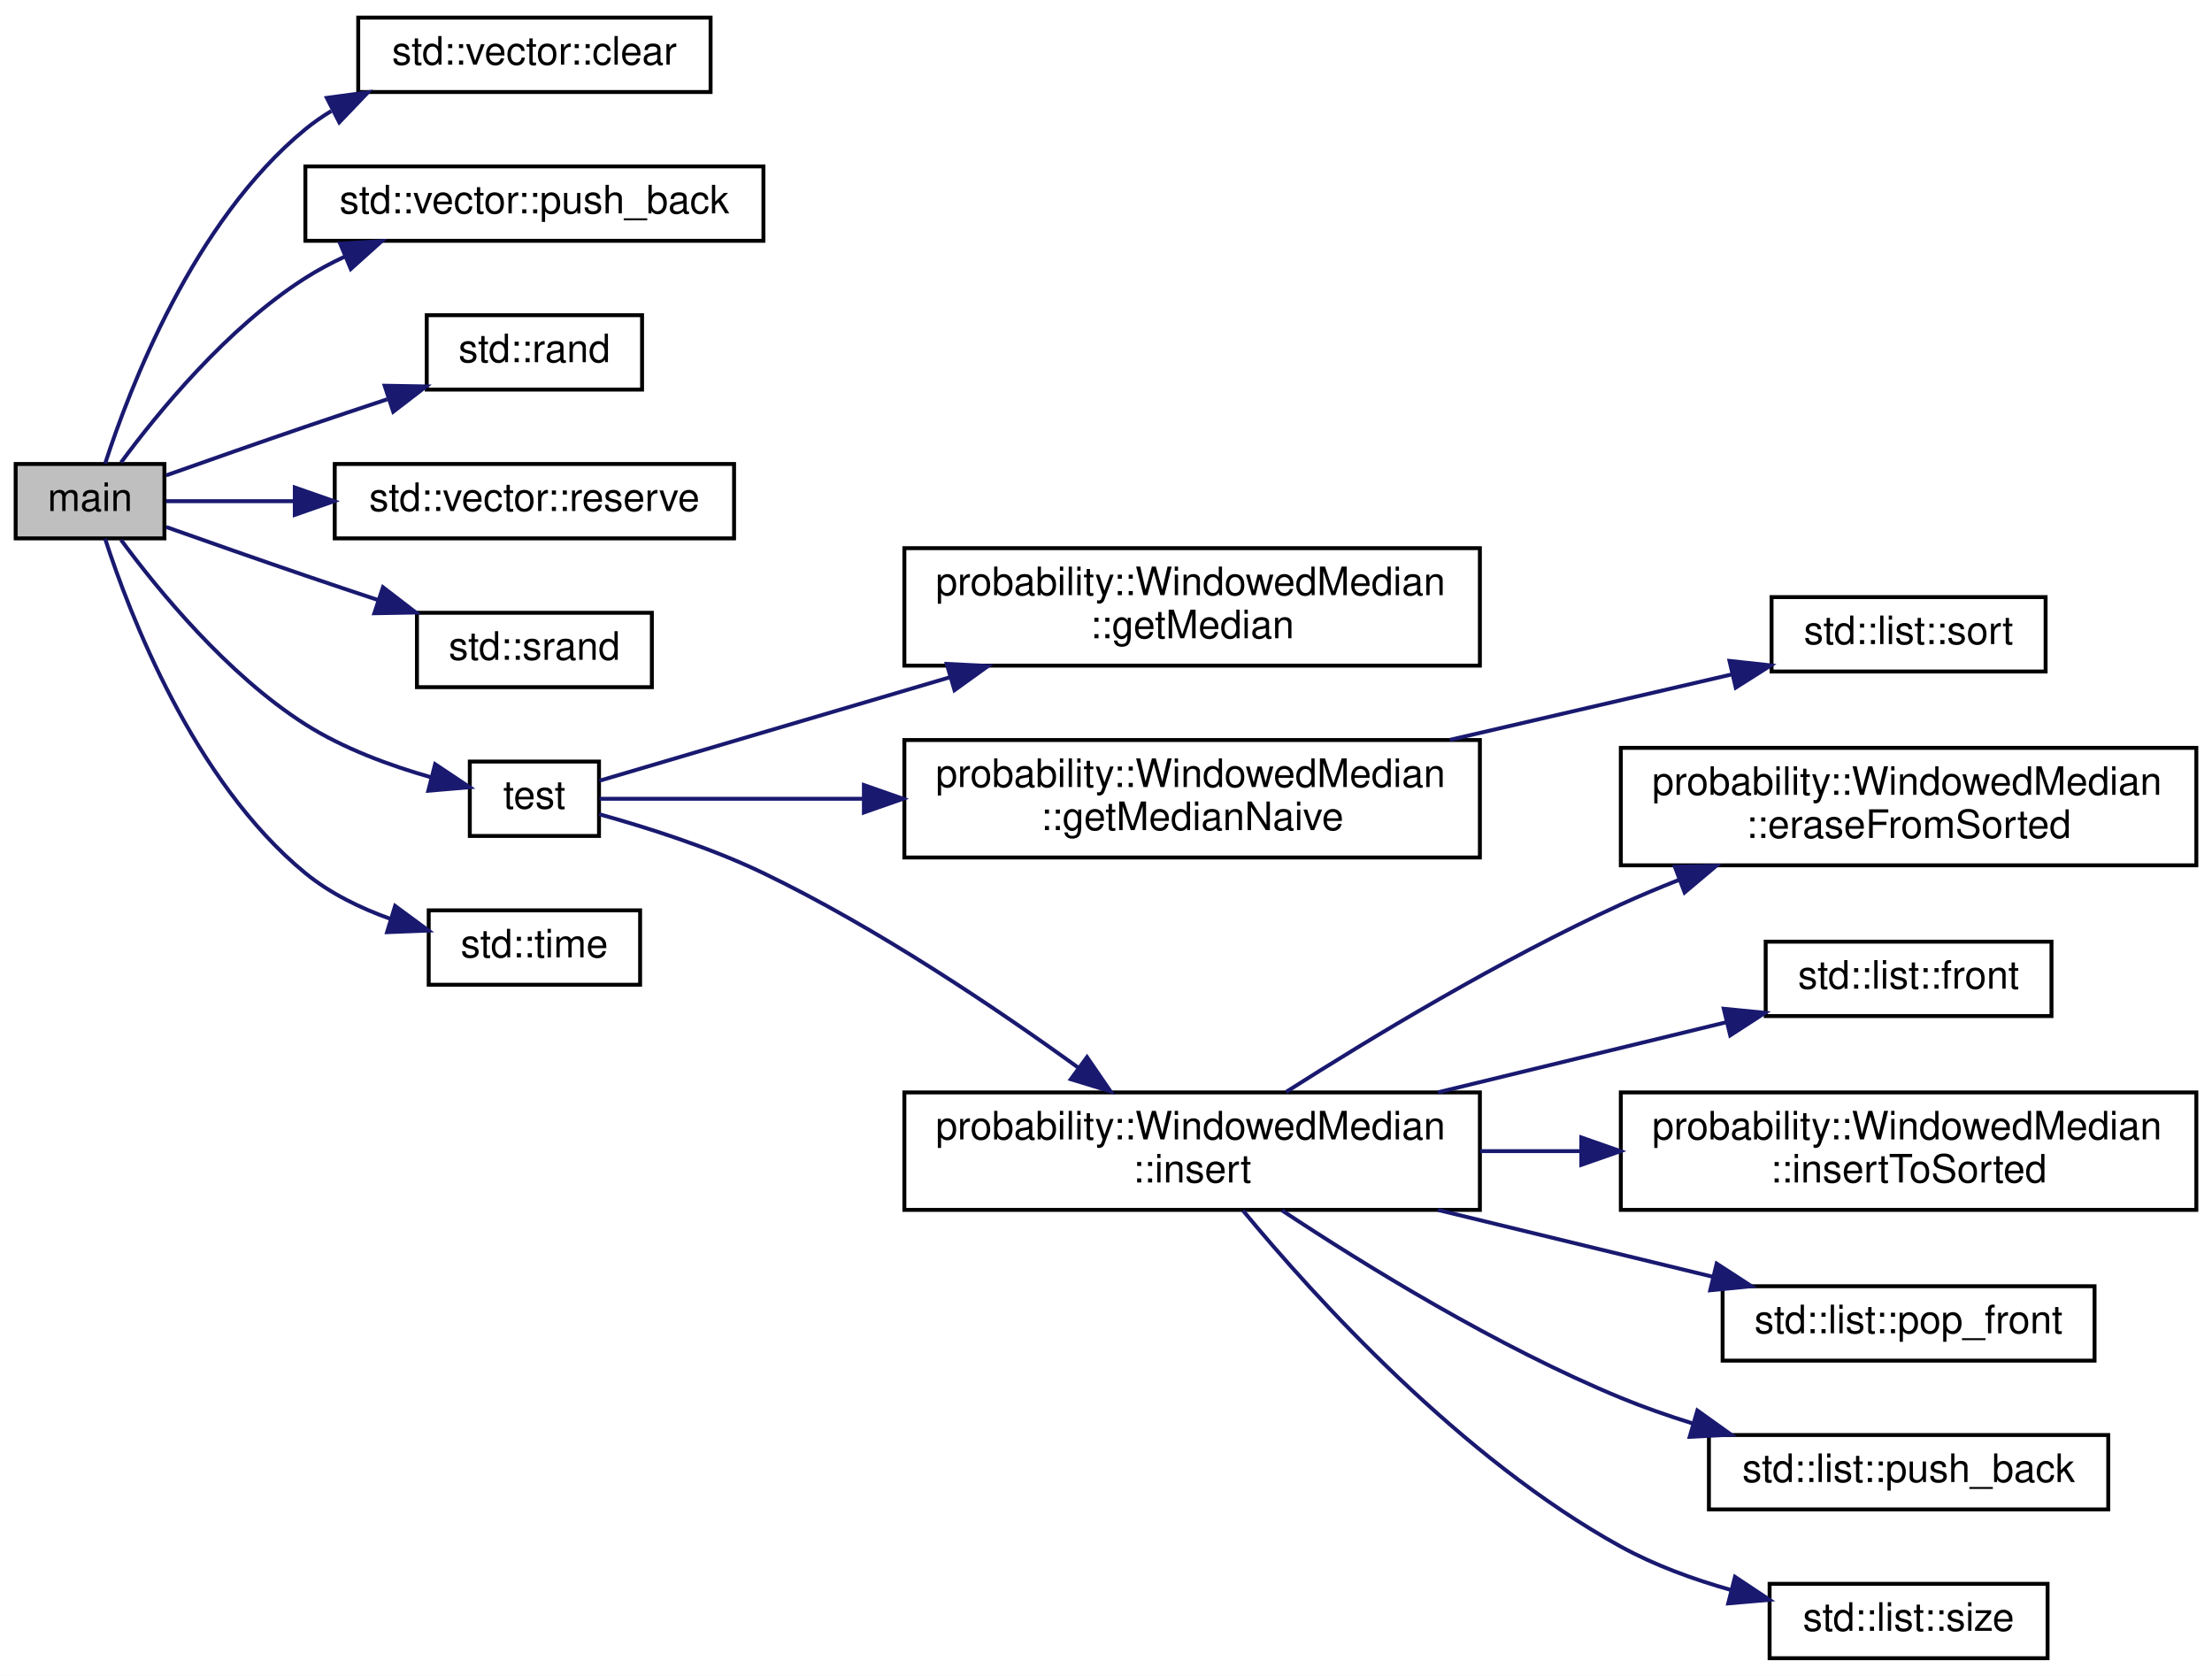
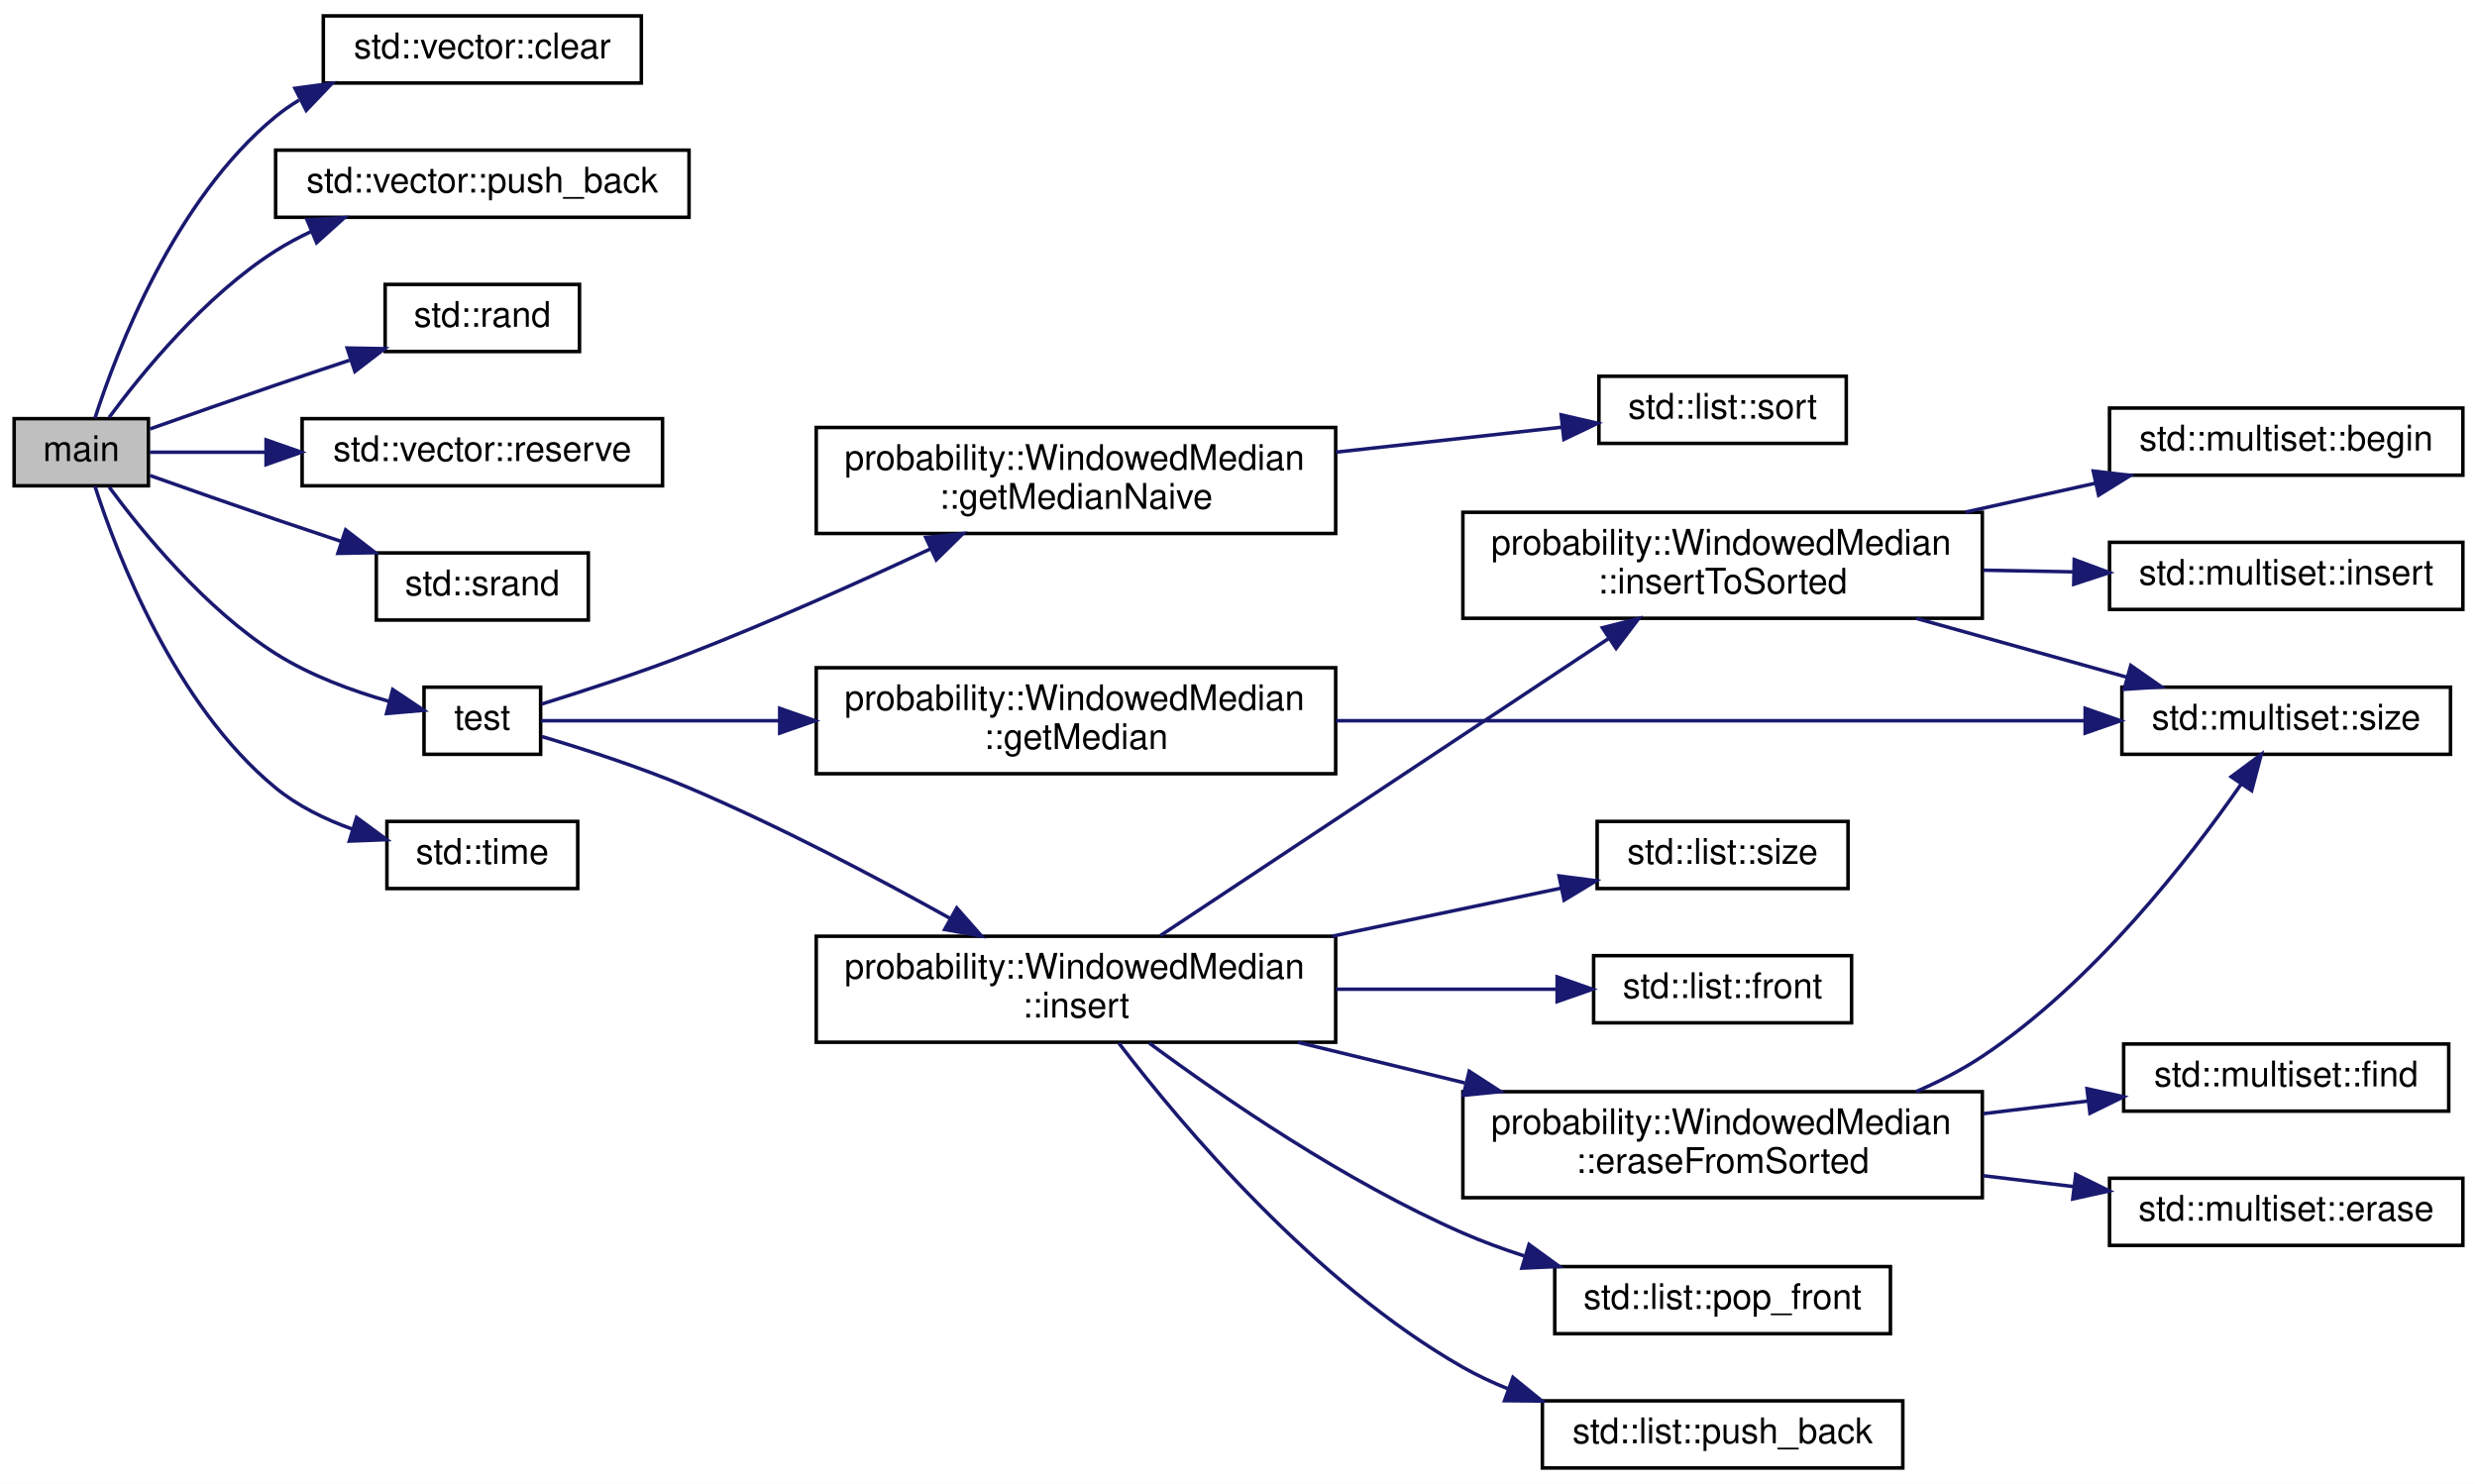
- <svg xmlns="http://www.w3.org/2000/svg" xmlns:xlink="http://www.w3.org/1999/xlink" width="565pt" height="428pt" viewBox="0.00 0.00 565.00 428.00">
-   <g id="graph0" class="graph" transform="scale(1 1) rotate(0) translate(4 424)">
-     <polygon fill="white" stroke="transparent" points="-4,4 -4,-424 561,-424 561,4 -4,4" />
+ <svg xmlns="http://www.w3.org/2000/svg" xmlns:xlink="http://www.w3.org/1999/xlink" width="701pt" height="420pt" viewBox="0.00 0.00 701.00 420.00">
+   <g id="graph0" class="graph" transform="scale(1 1) rotate(0) translate(4 416)">
+     <polygon fill="white" stroke="transparent" points="-4,4 -4,-416 697,-416 697,4 -4,4" />
    <g id="node1" class="node">
      <g id="a_node1">
        <a xlink:title="Main function.">
-           <polygon fill="#bfbfbf" stroke="black" points="0,-286.5 0,-305.5 38,-305.5 38,-286.5 0,-286.5" />
-           <text text-anchor="middle" x="19" y="-293.5" font-family="Helvetica,sans-Serif" font-size="10.00">main</text>
+           <polygon fill="#bfbfbf" stroke="black" points="0,-278.5 0,-297.5 38,-297.5 38,-278.5 0,-278.5" />
+           <text text-anchor="middle" x="19" y="-285.5" font-family="Helvetica,sans-Serif" font-size="10.00">main</text>
        </a>
      </g>
    </g>
    <g id="node2" class="node">
      <g id="a_node2">
        <a target="_blank" xlink:href="http://en.cppreference.com/w/cpp/container/vector/clear.html#" xlink:title=" ">
-           <polygon fill="white" stroke="black" points="87.5,-400.5 87.5,-419.5 177.5,-419.5 177.5,-400.5 87.5,-400.5" />
-           <text text-anchor="middle" x="132.5" y="-407.5" font-family="Helvetica,sans-Serif" font-size="10.00">std::vector::clear</text>
+           <polygon fill="white" stroke="black" points="87.5,-392.5 87.5,-411.5 177.5,-411.5 177.5,-392.5 87.5,-392.5" />
+           <text text-anchor="middle" x="132.5" y="-399.5" font-family="Helvetica,sans-Serif" font-size="10.00">std::vector::clear</text>
        </a>
      </g>
    </g>
    <g id="edge1" class="edge">
-       <path fill="none" stroke="midnightblue" d="M22.86,-305.62C29.03,-324.7 45.39,-367.55 74,-391 76.06,-392.69 78.28,-394.23 80.61,-395.64" />
-       <polygon fill="midnightblue" stroke="midnightblue" points="79.48,-399 89.98,-400.42 82.66,-392.76 79.48,-399" />
+       <path fill="none" stroke="midnightblue" d="M22.86,-297.62C29.03,-316.7 45.39,-359.55 74,-383 76.06,-384.69 78.28,-386.23 80.61,-387.64" />
+       <polygon fill="midnightblue" stroke="midnightblue" points="79.48,-391 89.98,-392.42 82.66,-384.76 79.48,-391" />
    </g>
    <g id="node3" class="node">
      <g id="a_node3">
        <a target="_blank" xlink:href="http://en.cppreference.com/w/cpp/container/vector/push_back.html#" xlink:title=" ">
-           <polygon fill="white" stroke="black" points="74,-362.5 74,-381.5 191,-381.5 191,-362.5 74,-362.5" />
-           <text text-anchor="middle" x="132.5" y="-369.5" font-family="Helvetica,sans-Serif" font-size="10.00">std::vector::push_back</text>
+           <polygon fill="white" stroke="black" points="74,-354.5 74,-373.5 191,-373.5 191,-354.5 74,-354.5" />
+           <text text-anchor="middle" x="132.5" y="-361.5" font-family="Helvetica,sans-Serif" font-size="10.00">std::vector::push_back</text>
        </a>
      </g>
    </g>
    <g id="edge2" class="edge">
-       <path fill="none" stroke="midnightblue" d="M26.91,-305.88C36.23,-318.52 53.98,-340.28 74,-353 77.16,-355.01 80.55,-356.82 84.05,-358.46" />
-       <polygon fill="midnightblue" stroke="midnightblue" points="82.9,-361.77 93.48,-362.4 85.6,-355.31 82.9,-361.77" />
+       <path fill="none" stroke="midnightblue" d="M26.91,-297.88C36.23,-310.52 53.98,-332.28 74,-345 77.16,-347.01 80.55,-348.82 84.05,-350.46" />
+       <polygon fill="midnightblue" stroke="midnightblue" points="82.9,-353.77 93.48,-354.4 85.6,-347.31 82.9,-353.77" />
    </g>
    <g id="node4" class="node">
      <g id="a_node4">
        <a target="_blank" xlink:href="http://en.cppreference.com/w/cpp/numeric/random/rand.html#" xlink:title=" ">
-           <polygon fill="white" stroke="black" points="105,-324.5 105,-343.5 160,-343.5 160,-324.5 105,-324.5" />
-           <text text-anchor="middle" x="132.5" y="-331.5" font-family="Helvetica,sans-Serif" font-size="10.00">std::rand</text>
+           <polygon fill="white" stroke="black" points="105,-316.5 105,-335.5 160,-335.5 160,-316.5 105,-316.5" />
+           <text text-anchor="middle" x="132.5" y="-323.5" font-family="Helvetica,sans-Serif" font-size="10.00">std::rand</text>
        </a>
      </g>
    </g>
    <g id="edge3" class="edge">
-       <path fill="none" stroke="midnightblue" d="M38.46,-302.6C48.88,-306.29 62.15,-310.96 74,-315 80.75,-317.3 87.97,-319.72 94.92,-322.03" />
-       <polygon fill="midnightblue" stroke="midnightblue" points="94.25,-325.49 104.84,-325.31 96.44,-318.85 94.25,-325.49" />
+       <path fill="none" stroke="midnightblue" d="M38.46,-294.6C48.88,-298.29 62.15,-302.96 74,-307 80.75,-309.3 87.97,-311.72 94.92,-314.03" />
+       <polygon fill="midnightblue" stroke="midnightblue" points="94.25,-317.49 104.84,-317.31 96.44,-310.85 94.25,-317.49" />
    </g>
    <g id="node5" class="node">
      <g id="a_node5">
        <a target="_blank" xlink:href="http://en.cppreference.com/w/cpp/container/vector/reserve.html#" xlink:title=" ">
-           <polygon fill="white" stroke="black" points="81.5,-286.5 81.5,-305.5 183.5,-305.5 183.5,-286.5 81.5,-286.5" />
-           <text text-anchor="middle" x="132.5" y="-293.5" font-family="Helvetica,sans-Serif" font-size="10.00">std::vector::reserve</text>
+           <polygon fill="white" stroke="black" points="81.5,-278.5 81.5,-297.5 183.5,-297.5 183.5,-278.5 81.5,-278.5" />
+           <text text-anchor="middle" x="132.5" y="-285.5" font-family="Helvetica,sans-Serif" font-size="10.00">std::vector::reserve</text>
        </a>
      </g>
    </g>
    <g id="edge4" class="edge">
-       <path fill="none" stroke="midnightblue" d="M38.41,-296C47.59,-296 59.28,-296 71.24,-296" />
-       <polygon fill="midnightblue" stroke="midnightblue" points="71.3,-299.5 81.3,-296 71.3,-292.5 71.3,-299.5" />
+       <path fill="none" stroke="midnightblue" d="M38.41,-288C47.59,-288 59.28,-288 71.24,-288" />
+       <polygon fill="midnightblue" stroke="midnightblue" points="71.3,-291.5 81.3,-288 71.3,-284.5 71.3,-291.5" />
    </g>
    <g id="node6" class="node">
      <g id="a_node6">
        <a target="_blank" xlink:href="http://en.cppreference.com/w/cpp/numeric/random/srand.html#" xlink:title=" ">
-           <polygon fill="white" stroke="black" points="102.5,-248.5 102.5,-267.5 162.5,-267.5 162.5,-248.5 102.5,-248.5" />
-           <text text-anchor="middle" x="132.5" y="-255.5" font-family="Helvetica,sans-Serif" font-size="10.00">std::srand</text>
+           <polygon fill="white" stroke="black" points="102.5,-240.5 102.5,-259.5 162.5,-259.5 162.5,-240.5 102.5,-240.5" />
+           <text text-anchor="middle" x="132.5" y="-247.5" font-family="Helvetica,sans-Serif" font-size="10.00">std::srand</text>
        </a>
      </g>
    </g>
    <g id="edge5" class="edge">
-       <path fill="none" stroke="midnightblue" d="M38.46,-289.4C48.88,-285.71 62.15,-281.04 74,-277 80.01,-274.95 86.38,-272.81 92.61,-270.74" />
-       <polygon fill="midnightblue" stroke="midnightblue" points="93.82,-274.02 102.21,-267.56 91.62,-267.38 93.82,-274.02" />
+       <path fill="none" stroke="midnightblue" d="M38.46,-281.4C48.88,-277.71 62.15,-273.04 74,-269 80.01,-266.95 86.38,-264.81 92.61,-262.74" />
+       <polygon fill="midnightblue" stroke="midnightblue" points="93.82,-266.02 102.21,-259.56 91.62,-259.38 93.82,-266.02" />
    </g>
    <g id="node7" class="node">
      <g id="a_node7">
        <a xlink:href="../../d1/ded/windowed__median_8cpp.html#a6dc652a36ea42ba262c4e4236e3e6601" target="_top" xlink:title="A testing function.">
-           <polygon fill="white" stroke="black" points="116,-210.5 116,-229.5 149,-229.5 149,-210.5 116,-210.5" />
-           <text text-anchor="middle" x="132.5" y="-217.5" font-family="Helvetica,sans-Serif" font-size="10.00">test</text>
+           <polygon fill="white" stroke="black" points="116,-202.5 116,-221.5 149,-221.5 149,-202.5 116,-202.5" />
+           <text text-anchor="middle" x="132.5" y="-209.5" font-family="Helvetica,sans-Serif" font-size="10.00">test</text>
        </a>
      </g>
    </g>
    <g id="edge6" class="edge">
-       <path fill="none" stroke="midnightblue" d="M26.91,-286.12C36.23,-273.48 53.98,-251.72 74,-239 83.72,-232.83 95.64,-228.46 106.11,-225.48" />
-       <polygon fill="midnightblue" stroke="midnightblue" points="107.14,-228.83 115.95,-222.95 105.4,-222.05 107.14,-228.83" />
-     </g>
-     <g id="node18" class="node">
-       <g id="a_node18">
+       <path fill="none" stroke="midnightblue" d="M26.91,-278.12C36.23,-265.48 53.98,-243.72 74,-231 83.72,-224.83 95.64,-220.46 106.11,-217.48" />
+       <polygon fill="midnightblue" stroke="midnightblue" points="107.14,-220.83 115.95,-214.95 105.4,-214.05 107.14,-220.83" />
+     </g>
+     <g id="node23" class="node">
+       <g id="a_node23">
        <a target="_blank" xlink:href="http://en.cppreference.com/w/cpp/chrono/c/time.html#" xlink:title=" ">
-           <polygon fill="white" stroke="black" points="105.5,-172.5 105.5,-191.5 159.5,-191.5 159.5,-172.5 105.5,-172.5" />
-           <text text-anchor="middle" x="132.5" y="-179.5" font-family="Helvetica,sans-Serif" font-size="10.00">std::time</text>
-         </a>
-       </g>
-     </g>
-     <g id="edge17" class="edge">
-       <path fill="none" stroke="midnightblue" d="M22.86,-286.38C29.03,-267.3 45.39,-224.45 74,-201 80.29,-195.85 88.03,-192.07 95.76,-189.31" />
-       <polygon fill="midnightblue" stroke="midnightblue" points="96.92,-192.62 105.45,-186.34 94.87,-185.93 96.92,-192.62" />
+           <polygon fill="white" stroke="black" points="105.5,-164.5 105.5,-183.5 159.5,-183.5 159.5,-164.5 105.5,-164.5" />
+           <text text-anchor="middle" x="132.5" y="-171.5" font-family="Helvetica,sans-Serif" font-size="10.00">std::time</text>
+         </a>
+       </g>
+     </g>
+     <g id="edge24" class="edge">
+       <path fill="none" stroke="midnightblue" d="M22.86,-278.38C29.03,-259.3 45.39,-216.45 74,-193 80.29,-187.85 88.03,-184.07 95.76,-181.31" />
+       <polygon fill="midnightblue" stroke="midnightblue" points="96.92,-184.62 105.45,-178.34 94.87,-177.93 96.92,-184.62" />
    </g>
    <g id="node8" class="node">
      <g id="a_node8">
        <a xlink:href="../../d6/dda/classprobability_1_1_windowed_median.html#af844e90e60c73379faa40cdfecf911be" target="_top" xlink:title="Gets the median of the values in the sliding window.">
-           <polygon fill="white" stroke="black" points="227,-254 227,-284 374,-284 374,-254 227,-254" />
-           <text text-anchor="start" x="235" y="-272" font-family="Helvetica,sans-Serif" font-size="10.00">probability::WindowedMedian</text>
-           <text text-anchor="middle" x="300.5" y="-261" font-family="Helvetica,sans-Serif" font-size="10.00">::getMedian</text>
+           <polygon fill="white" stroke="black" points="227,-197 227,-227 374,-227 374,-197 227,-197" />
+           <text text-anchor="start" x="235" y="-215" font-family="Helvetica,sans-Serif" font-size="10.00">probability::WindowedMedian</text>
+           <text text-anchor="middle" x="300.5" y="-204" font-family="Helvetica,sans-Serif" font-size="10.00">::getMedian</text>
        </a>
      </g>
    </g>
    <g id="edge7" class="edge">
-       <path fill="none" stroke="midnightblue" d="M149.12,-224.61C169.52,-230.63 206.45,-241.53 238.6,-251.02" />
-       <polygon fill="midnightblue" stroke="midnightblue" points="237.82,-254.44 248.4,-253.92 239.8,-247.73 237.82,-254.44" />
+       <path fill="none" stroke="midnightblue" d="M149.12,-212C164.93,-212 190.68,-212 216.43,-212" />
+       <polygon fill="midnightblue" stroke="midnightblue" points="216.66,-215.5 226.66,-212 216.66,-208.5 216.66,-215.5" />
+     </g>
+     <g id="node10" class="node">
+       <g id="a_node10">
+         <a xlink:href="../../d6/dda/classprobability_1_1_windowed_median.html#a572eec9183bdbe921ccfbeb14fd0c088" target="_top" xlink:title="A naive and inefficient method to obtain the median of the sliding window. Used for testing!">
+           <polygon fill="white" stroke="black" points="227,-265 227,-295 374,-295 374,-265 227,-265" />
+           <text text-anchor="start" x="235" y="-283" font-family="Helvetica,sans-Serif" font-size="10.00">probability::WindowedMedian</text>
+           <text text-anchor="middle" x="300.5" y="-272" font-family="Helvetica,sans-Serif" font-size="10.00">::getMedianNaive</text>
+         </a>
+       </g>
+     </g>
+     <g id="edge9" class="edge">
+       <path fill="none" stroke="midnightblue" d="M149.28,-216.72C160.92,-220.33 177.09,-225.58 191,-231 213.94,-239.94 239.03,-251.17 259.29,-260.63" />
+       <polygon fill="midnightblue" stroke="midnightblue" points="257.99,-263.88 268.53,-264.97 260.97,-257.55 257.99,-263.88" />
+     </g>
+     <g id="node12" class="node">
+       <g id="a_node12">
+         <a xlink:href="../../d6/dda/classprobability_1_1_windowed_median.html#a8c7c36df20a05b0533a4e65646a178b3" target="_top" xlink:title="Insert a new value to the stream.">
+           <polygon fill="white" stroke="black" points="227,-121 227,-151 374,-151 374,-121 227,-121" />
+           <text text-anchor="start" x="235" y="-139" font-family="Helvetica,sans-Serif" font-size="10.00">probability::WindowedMedian</text>
+           <text text-anchor="middle" x="300.5" y="-128" font-family="Helvetica,sans-Serif" font-size="10.00">::insert</text>
+         </a>
+       </g>
+     </g>
+     <g id="edge11" class="edge">
+       <path fill="none" stroke="midnightblue" d="M149.38,-207.52C161.07,-204.04 177.26,-198.83 191,-193 216.42,-182.21 243.96,-167.71 264.93,-156.03" />
+       <polygon fill="midnightblue" stroke="midnightblue" points="266.77,-159.01 273.78,-151.06 263.34,-152.91 266.77,-159.01" />
    </g>
    <g id="node9" class="node">
      <g id="a_node9">
-         <a xlink:href="../../d6/dda/classprobability_1_1_windowed_median.html#a572eec9183bdbe921ccfbeb14fd0c088" target="_top" xlink:title="A naive and inefficient method to obtain the median of the sliding window. Used for testing!">
-           <polygon fill="white" stroke="black" points="227,-205 227,-235 374,-235 374,-205 227,-205" />
-           <text text-anchor="start" x="235" y="-223" font-family="Helvetica,sans-Serif" font-size="10.00">probability::WindowedMedian</text>
-           <text text-anchor="middle" x="300.5" y="-212" font-family="Helvetica,sans-Serif" font-size="10.00">::getMedianNaive</text>
+         <a target="_blank" xlink:href="http://en.cppreference.com/w/cpp/container/multiset/size.html#" xlink:title=" ">
+           <polygon fill="white" stroke="black" points="596.5,-202.5 596.5,-221.5 689.5,-221.5 689.5,-202.5 596.5,-202.5" />
+           <text text-anchor="middle" x="643" y="-209.5" font-family="Helvetica,sans-Serif" font-size="10.00">std::multiset::size</text>
        </a>
      </g>
    </g>
    <g id="edge8" class="edge">
-       <path fill="none" stroke="midnightblue" d="M149.12,-220C164.93,-220 190.68,-220 216.43,-220" />
-       <polygon fill="midnightblue" stroke="midnightblue" points="216.66,-223.5 226.66,-220 216.66,-216.5 216.66,-223.5" />
+       <path fill="none" stroke="midnightblue" d="M374.13,-212C437.51,-212 528.16,-212 586.05,-212" />
+       <polygon fill="midnightblue" stroke="midnightblue" points="586.11,-215.5 596.11,-212 586.11,-208.5 586.11,-215.5" />
    </g>
    <g id="node11" class="node">
      <g id="a_node11">
-         <a xlink:href="../../d6/dda/classprobability_1_1_windowed_median.html#a8c7c36df20a05b0533a4e65646a178b3" target="_top" xlink:title="Insert a new value to the stream.">
-           <polygon fill="white" stroke="black" points="227,-115 227,-145 374,-145 374,-115 227,-115" />
-           <text text-anchor="start" x="235" y="-133" font-family="Helvetica,sans-Serif" font-size="10.00">probability::WindowedMedian</text>
-           <text text-anchor="middle" x="300.5" y="-122" font-family="Helvetica,sans-Serif" font-size="10.00">::insert</text>
+         <a target="_blank" xlink:href="http://en.cppreference.com/w/cpp/container/list/sort.html#" xlink:title=" ">
+           <polygon fill="white" stroke="black" points="448.5,-290.5 448.5,-309.5 518.5,-309.5 518.5,-290.5 448.5,-290.5" />
+           <text text-anchor="middle" x="483.5" y="-297.5" font-family="Helvetica,sans-Serif" font-size="10.00">std::list::sort</text>
        </a>
      </g>
    </g>
    <g id="edge10" class="edge">
-       <path fill="none" stroke="midnightblue" d="M149.06,-216.05C160.87,-212.77 177.36,-207.58 191,-201 219.87,-187.08 250.19,-166.68 271.42,-151.32" />
-       <polygon fill="midnightblue" stroke="midnightblue" points="273.65,-154.02 279.64,-145.28 269.51,-148.37 273.65,-154.02" />
-     </g>
-     <g id="node10" class="node">
-       <g id="a_node10">
-         <a target="_blank" xlink:href="http://en.cppreference.com/w/cpp/container/list/sort.html#" xlink:title=" ">
-           <polygon fill="white" stroke="black" points="448.5,-252.5 448.5,-271.5 518.5,-271.5 518.5,-252.5 448.5,-252.5" />
-           <text text-anchor="middle" x="483.5" y="-259.5" font-family="Helvetica,sans-Serif" font-size="10.00">std::list::sort</text>
-         </a>
-       </g>
-     </g>
-     <g id="edge9" class="edge">
-       <path fill="none" stroke="midnightblue" d="M366.33,-235.04C390.24,-240.59 416.75,-246.74 438.4,-251.77" />
-       <polygon fill="midnightblue" stroke="midnightblue" points="437.76,-255.21 448.3,-254.06 439.35,-248.39 437.76,-255.21" />
-     </g>
-     <g id="node12" class="node">
-       <g id="a_node12">
-         <a xlink:href="../../d6/dda/classprobability_1_1_windowed_median.html#ac1fa194c35fe54e7913185b8df5de097" target="_top" xlink:title="Erases a value from a sorted multi-value BST.">
-           <polygon fill="white" stroke="black" points="410,-203 410,-233 557,-233 557,-203 410,-203" />
-           <text text-anchor="start" x="418" y="-221" font-family="Helvetica,sans-Serif" font-size="10.00">probability::WindowedMedian</text>
-           <text text-anchor="middle" x="483.5" y="-210" font-family="Helvetica,sans-Serif" font-size="10.00">::eraseFromSorted</text>
-         </a>
-       </g>
-     </g>
-     <g id="edge11" class="edge">
-       <path fill="none" stroke="midnightblue" d="M324.5,-145.12C346,-158.82 379.3,-178.95 410,-193 414.72,-195.16 419.69,-197.24 424.71,-199.22" />
-       <polygon fill="midnightblue" stroke="midnightblue" points="423.81,-202.62 434.4,-202.89 426.29,-196.07 423.81,-202.62" />
+       <path fill="none" stroke="midnightblue" d="M374.08,-288.02C395.75,-290.41 418.86,-292.97 438.14,-295.1" />
+       <polygon fill="midnightblue" stroke="midnightblue" points="437.82,-298.58 448.14,-296.2 438.59,-291.63 437.82,-298.58" />
    </g>
    <g id="node13" class="node">
      <g id="a_node13">
+         <a xlink:href="../../d6/dda/classprobability_1_1_windowed_median.html#ac1fa194c35fe54e7913185b8df5de097" target="_top" xlink:title="Erases a value from a sorted multi-value BST.">
+           <polygon fill="white" stroke="black" points="410,-77 410,-107 557,-107 557,-77 410,-77" />
+           <text text-anchor="start" x="418" y="-95" font-family="Helvetica,sans-Serif" font-size="10.00">probability::WindowedMedian</text>
+           <text text-anchor="middle" x="483.5" y="-84" font-family="Helvetica,sans-Serif" font-size="10.00">::eraseFromSorted</text>
+         </a>
+       </g>
+     </g>
+     <g id="edge12" class="edge">
+       <path fill="none" stroke="midnightblue" d="M363.28,-120.98C378.49,-117.28 394.9,-113.29 410.54,-109.49" />
+       <polygon fill="midnightblue" stroke="midnightblue" points="411.8,-112.79 420.69,-107.03 410.14,-105.99 411.8,-112.79" />
+     </g>
+     <g id="node16" class="node">
+       <g id="a_node16">
        <a target="_blank" xlink:href="http://en.cppreference.com/w/cpp/container/list/front.html#" xlink:title=" ">
-           <polygon fill="white" stroke="black" points="447,-164.5 447,-183.5 520,-183.5 520,-164.5 447,-164.5" />
-           <text text-anchor="middle" x="483.5" y="-171.5" font-family="Helvetica,sans-Serif" font-size="10.00">std::list::front</text>
-         </a>
-       </g>
-     </g>
-     <g id="edge12" class="edge">
-       <path fill="none" stroke="midnightblue" d="M363.28,-145.02C387.44,-150.89 414.64,-157.5 436.95,-162.93" />
-       <polygon fill="midnightblue" stroke="midnightblue" points="436.29,-166.37 446.83,-165.33 437.94,-159.57 436.29,-166.37" />
+           <polygon fill="white" stroke="black" points="447,-126.5 447,-145.5 520,-145.5 520,-126.5 447,-126.5" />
+           <text text-anchor="middle" x="483.5" y="-133.5" font-family="Helvetica,sans-Serif" font-size="10.00">std::list::front</text>
+         </a>
+       </g>
+     </g>
+     <g id="edge16" class="edge">
+       <path fill="none" stroke="midnightblue" d="M374.08,-136C395.15,-136 417.58,-136 436.54,-136" />
+       <polygon fill="midnightblue" stroke="midnightblue" points="436.68,-139.5 446.68,-136 436.68,-132.5 436.68,-139.5" />
+     </g>
+     <g id="node17" class="node">
+       <g id="a_node17">
+         <a xlink:href="../../d6/dda/classprobability_1_1_windowed_median.html#a1d04e16e1c74b1f5b56aaf31d8409c4d" target="_top" xlink:title="Inserts a value to a sorted multi-value BST.">
+           <polygon fill="white" stroke="black" points="410,-241 410,-271 557,-271 557,-241 410,-241" />
+           <text text-anchor="start" x="418" y="-259" font-family="Helvetica,sans-Serif" font-size="10.00">probability::WindowedMedian</text>
+           <text text-anchor="middle" x="483.5" y="-248" font-family="Helvetica,sans-Serif" font-size="10.00">::insertToSorted</text>
+         </a>
+       </g>
+     </g>
+     <g id="edge17" class="edge">
+       <path fill="none" stroke="midnightblue" d="M324.42,-151.2C356.52,-172.48 414.96,-211.22 451.09,-235.17" />
+       <polygon fill="midnightblue" stroke="midnightblue" points="449.49,-238.32 459.76,-240.93 453.36,-232.48 449.49,-238.32" />
+     </g>
+     <g id="node20" class="node">
+       <g id="a_node20">
+         <a target="_blank" xlink:href="http://en.cppreference.com/w/cpp/container/list/pop_front.html#" xlink:title=" ">
+           <polygon fill="white" stroke="black" points="436,-38.5 436,-57.5 531,-57.5 531,-38.5 436,-38.5" />
+           <text text-anchor="middle" x="483.5" y="-45.5" font-family="Helvetica,sans-Serif" font-size="10.00">std::list::pop_front</text>
+         </a>
+       </g>
+     </g>
+     <g id="edge21" class="edge">
+       <path fill="none" stroke="midnightblue" d="M321.24,-120.77C342.21,-105.25 376.85,-81.46 410,-67 415.5,-64.6 421.37,-62.45 427.3,-60.53" />
+       <polygon fill="midnightblue" stroke="midnightblue" points="428.72,-63.76 437.29,-57.53 426.7,-57.06 428.72,-63.76" />
+     </g>
+     <g id="node21" class="node">
+       <g id="a_node21">
+         <a target="_blank" xlink:href="http://en.cppreference.com/w/cpp/container/list/push_back.html#" xlink:title=" ">
+           <polygon fill="white" stroke="black" points="432.5,-0.5 432.5,-19.5 534.5,-19.5 534.5,-0.5 432.5,-0.5" />
+           <text text-anchor="middle" x="483.5" y="-7.5" font-family="Helvetica,sans-Serif" font-size="10.00">std::list::push_back</text>
+         </a>
+       </g>
+     </g>
+     <g id="edge22" class="edge">
+       <path fill="none" stroke="midnightblue" d="M312.67,-120.7C330.56,-97.33 367.92,-52.95 410,-29 413.99,-26.73 418.25,-24.73 422.64,-22.96" />
+       <polygon fill="midnightblue" stroke="midnightblue" points="424.17,-26.13 432.4,-19.44 421.8,-19.54 424.17,-26.13" />
+     </g>
+     <g id="node22" class="node">
+       <g id="a_node22">
+         <a target="_blank" xlink:href="http://en.cppreference.com/w/cpp/container/list/size.html#" xlink:title=" ">
+           <polygon fill="white" stroke="black" points="448,-164.5 448,-183.5 519,-183.5 519,-164.5 448,-164.5" />
+           <text text-anchor="middle" x="483.5" y="-171.5" font-family="Helvetica,sans-Serif" font-size="10.00">std::list::size</text>
+         </a>
+       </g>
+     </g>
+     <g id="edge23" class="edge">
+       <path fill="none" stroke="midnightblue" d="M373.04,-151.02C394.91,-155.61 418.34,-160.53 437.88,-164.63" />
+       <polygon fill="midnightblue" stroke="midnightblue" points="437.22,-168.07 447.72,-166.7 438.65,-161.22 437.22,-168.07" />
+     </g>
+     <g id="edge15" class="edge">
+       <path fill="none" stroke="midnightblue" d="M538.26,-107.03C544.82,-109.86 551.23,-113.17 557,-117 588.31,-137.8 615.49,-172.83 630.24,-194.04" />
+       <polygon fill="midnightblue" stroke="midnightblue" points="627.44,-196.14 635.94,-202.46 633.23,-192.21 627.44,-196.14" />
    </g>
    <g id="node14" class="node">
      <g id="a_node14">
-         <a xlink:href="../../d6/dda/classprobability_1_1_windowed_median.html#a1d04e16e1c74b1f5b56aaf31d8409c4d" target="_top" xlink:title="Inserts a value to a sorted multi-value BST.">
-           <polygon fill="white" stroke="black" points="410,-115 410,-145 557,-145 557,-115 410,-115" />
-           <text text-anchor="start" x="418" y="-133" font-family="Helvetica,sans-Serif" font-size="10.00">probability::WindowedMedian</text>
-           <text text-anchor="middle" x="483.5" y="-122" font-family="Helvetica,sans-Serif" font-size="10.00">::insertToSorted</text>
+         <a target="_blank" xlink:href="http://en.cppreference.com/w/cpp/container/multiset/erase.html#" xlink:title=" ">
+           <polygon fill="white" stroke="black" points="593,-63.5 593,-82.5 693,-82.5 693,-63.5 593,-63.5" />
+           <text text-anchor="middle" x="643" y="-70.5" font-family="Helvetica,sans-Serif" font-size="10.00">std::multiset::erase</text>
        </a>
      </g>
    </g>
    <g id="edge13" class="edge">
-       <path fill="none" stroke="midnightblue" d="M374.08,-130C382.56,-130 391.26,-130 399.87,-130" />
-       <polygon fill="midnightblue" stroke="midnightblue" points="399.91,-133.5 409.91,-130 399.91,-126.5 399.91,-133.5" />
+       <path fill="none" stroke="midnightblue" d="M557.26,-83.22C565.85,-82.19 574.54,-81.14 582.92,-80.13" />
+       <polygon fill="midnightblue" stroke="midnightblue" points="583.44,-83.59 592.95,-78.92 582.6,-76.64 583.44,-83.59" />
    </g>
    <g id="node15" class="node">
      <g id="a_node15">
-         <a target="_blank" xlink:href="http://en.cppreference.com/w/cpp/container/list/pop_front.html#" xlink:title=" ">
-           <polygon fill="white" stroke="black" points="436,-76.5 436,-95.5 531,-95.5 531,-76.5 436,-76.5" />
-           <text text-anchor="middle" x="483.5" y="-83.5" font-family="Helvetica,sans-Serif" font-size="10.00">std::list::pop_front</text>
+         <a target="_blank" xlink:href="http://en.cppreference.com/w/cpp/container/multiset/find.html#" xlink:title=" ">
+           <polygon fill="white" stroke="black" points="597,-101.5 597,-120.5 689,-120.5 689,-101.5 597,-101.5" />
+           <text text-anchor="middle" x="643" y="-108.5" font-family="Helvetica,sans-Serif" font-size="10.00">std::multiset::find</text>
        </a>
      </g>
    </g>
    <g id="edge14" class="edge">
-       <path fill="none" stroke="midnightblue" d="M363.28,-114.98C386.18,-109.41 411.82,-103.18 433.43,-97.93" />
-       <polygon fill="midnightblue" stroke="midnightblue" points="434.48,-101.28 443.37,-95.51 432.83,-94.47 434.48,-101.28" />
-     </g>
-     <g id="node16" class="node">
-       <g id="a_node16">
-         <a target="_blank" xlink:href="http://en.cppreference.com/w/cpp/container/list/push_back.html#" xlink:title=" ">
-           <polygon fill="white" stroke="black" points="432.5,-38.5 432.5,-57.5 534.5,-57.5 534.5,-38.5 432.5,-38.5" />
-           <text text-anchor="middle" x="483.5" y="-45.5" font-family="Helvetica,sans-Serif" font-size="10.00">std::list::push_back</text>
-         </a>
-       </g>
-     </g>
-     <g id="edge15" class="edge">
-       <path fill="none" stroke="midnightblue" d="M323.45,-114.87C344.74,-100.78 378.39,-80.04 410,-67 415.84,-64.59 422.08,-62.41 428.34,-60.46" />
-       <polygon fill="midnightblue" stroke="midnightblue" points="429.55,-63.76 438.17,-57.59 427.59,-57.04 429.55,-63.76" />
-     </g>
-     <g id="node17" class="node">
-       <g id="a_node17">
-         <a target="_blank" xlink:href="http://en.cppreference.com/w/cpp/container/list/size.html#" xlink:title=" ">
-           <polygon fill="white" stroke="black" points="448,-0.5 448,-19.5 519,-19.5 519,-0.5 448,-0.5" />
-           <text text-anchor="middle" x="483.5" y="-7.5" font-family="Helvetica,sans-Serif" font-size="10.00">std::list::size</text>
-         </a>
-       </g>
-     </g>
-     <g id="edge16" class="edge">
-       <path fill="none" stroke="midnightblue" d="M313.47,-114.85C331.85,-92.65 369.19,-51.45 410,-29 418.63,-24.25 428.5,-20.65 438.11,-17.93" />
-       <polygon fill="midnightblue" stroke="midnightblue" points="439.16,-21.28 447.98,-15.41 437.43,-14.5 439.16,-21.28" />
+       <path fill="none" stroke="midnightblue" d="M557.26,-100.78C567.2,-101.98 577.27,-103.19 586.83,-104.35" />
+       <polygon fill="midnightblue" stroke="midnightblue" points="586.63,-107.85 596.98,-105.57 587.47,-100.9 586.63,-107.85" />
+     </g>
+     <g id="edge20" class="edge">
+       <path fill="none" stroke="midnightblue" d="M538.26,-240.98C557.75,-235.54 579.52,-229.46 598.06,-224.28" />
+       <polygon fill="midnightblue" stroke="midnightblue" points="599.02,-227.64 607.71,-221.58 597.14,-220.9 599.02,-227.64" />
+     </g>
+     <g id="node18" class="node">
+       <g id="a_node18">
+         <a target="_blank" xlink:href="http://en.cppreference.com/w/cpp/container/multiset/begin.html#" xlink:title=" ">
+           <polygon fill="white" stroke="black" points="593,-281.5 593,-300.5 693,-300.5 693,-281.5 593,-281.5" />
+           <text text-anchor="middle" x="643" y="-288.5" font-family="Helvetica,sans-Serif" font-size="10.00">std::multiset::begin</text>
+         </a>
+       </g>
+     </g>
+     <g id="edge18" class="edge">
+       <path fill="none" stroke="midnightblue" d="M552.21,-271.05C564.46,-273.77 577.08,-276.57 588.84,-279.19" />
+       <polygon fill="midnightblue" stroke="midnightblue" points="588.4,-282.67 598.92,-281.43 589.92,-275.84 588.4,-282.67" />
+     </g>
+     <g id="node19" class="node">
+       <g id="a_node19">
+         <a target="_blank" xlink:href="http://en.cppreference.com/w/cpp/container/multiset/insert.html#" xlink:title=" ">
+           <polygon fill="white" stroke="black" points="593,-243.5 593,-262.5 693,-262.5 693,-243.5 593,-243.5" />
+           <text text-anchor="middle" x="643" y="-250.5" font-family="Helvetica,sans-Serif" font-size="10.00">std::multiset::insert</text>
+         </a>
+       </g>
+     </g>
+     <g id="edge19" class="edge">
+       <path fill="none" stroke="midnightblue" d="M557.26,-254.61C565.85,-254.45 574.54,-254.28 582.92,-254.13" />
+       <polygon fill="midnightblue" stroke="midnightblue" points="583.02,-257.62 592.95,-253.93 582.88,-250.63 583.02,-257.62" />
    </g>
  </g>
</svg>
